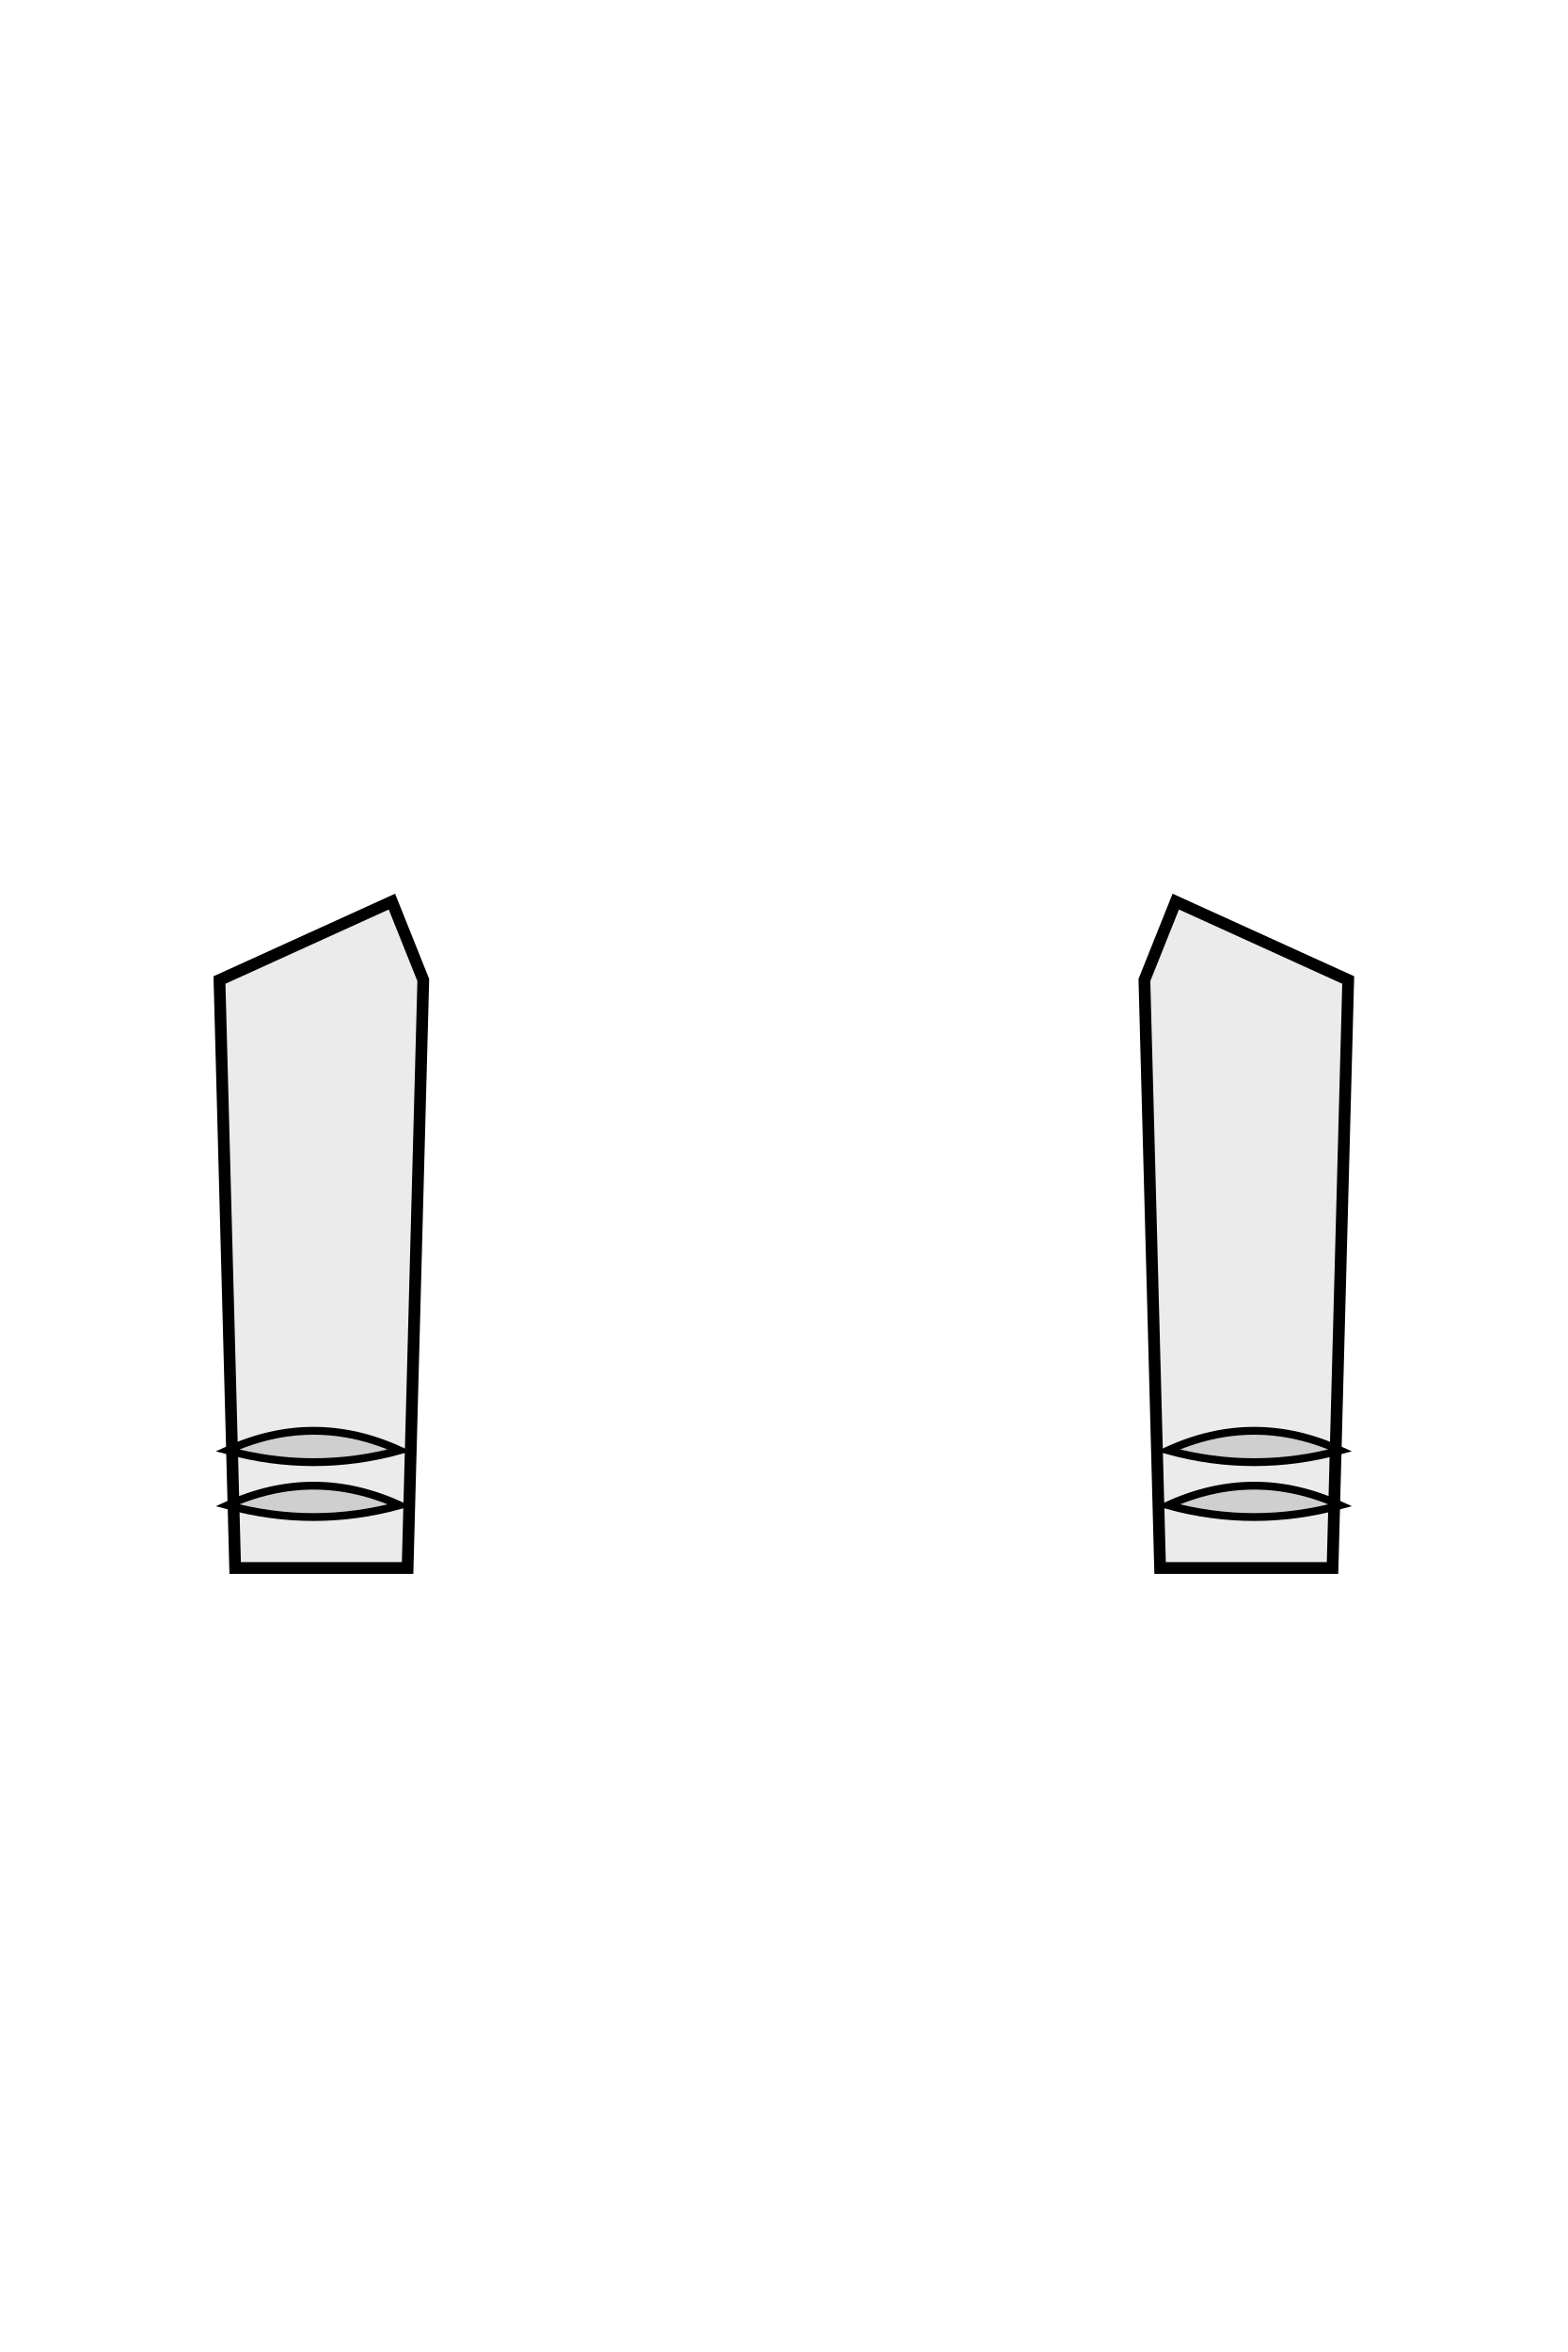
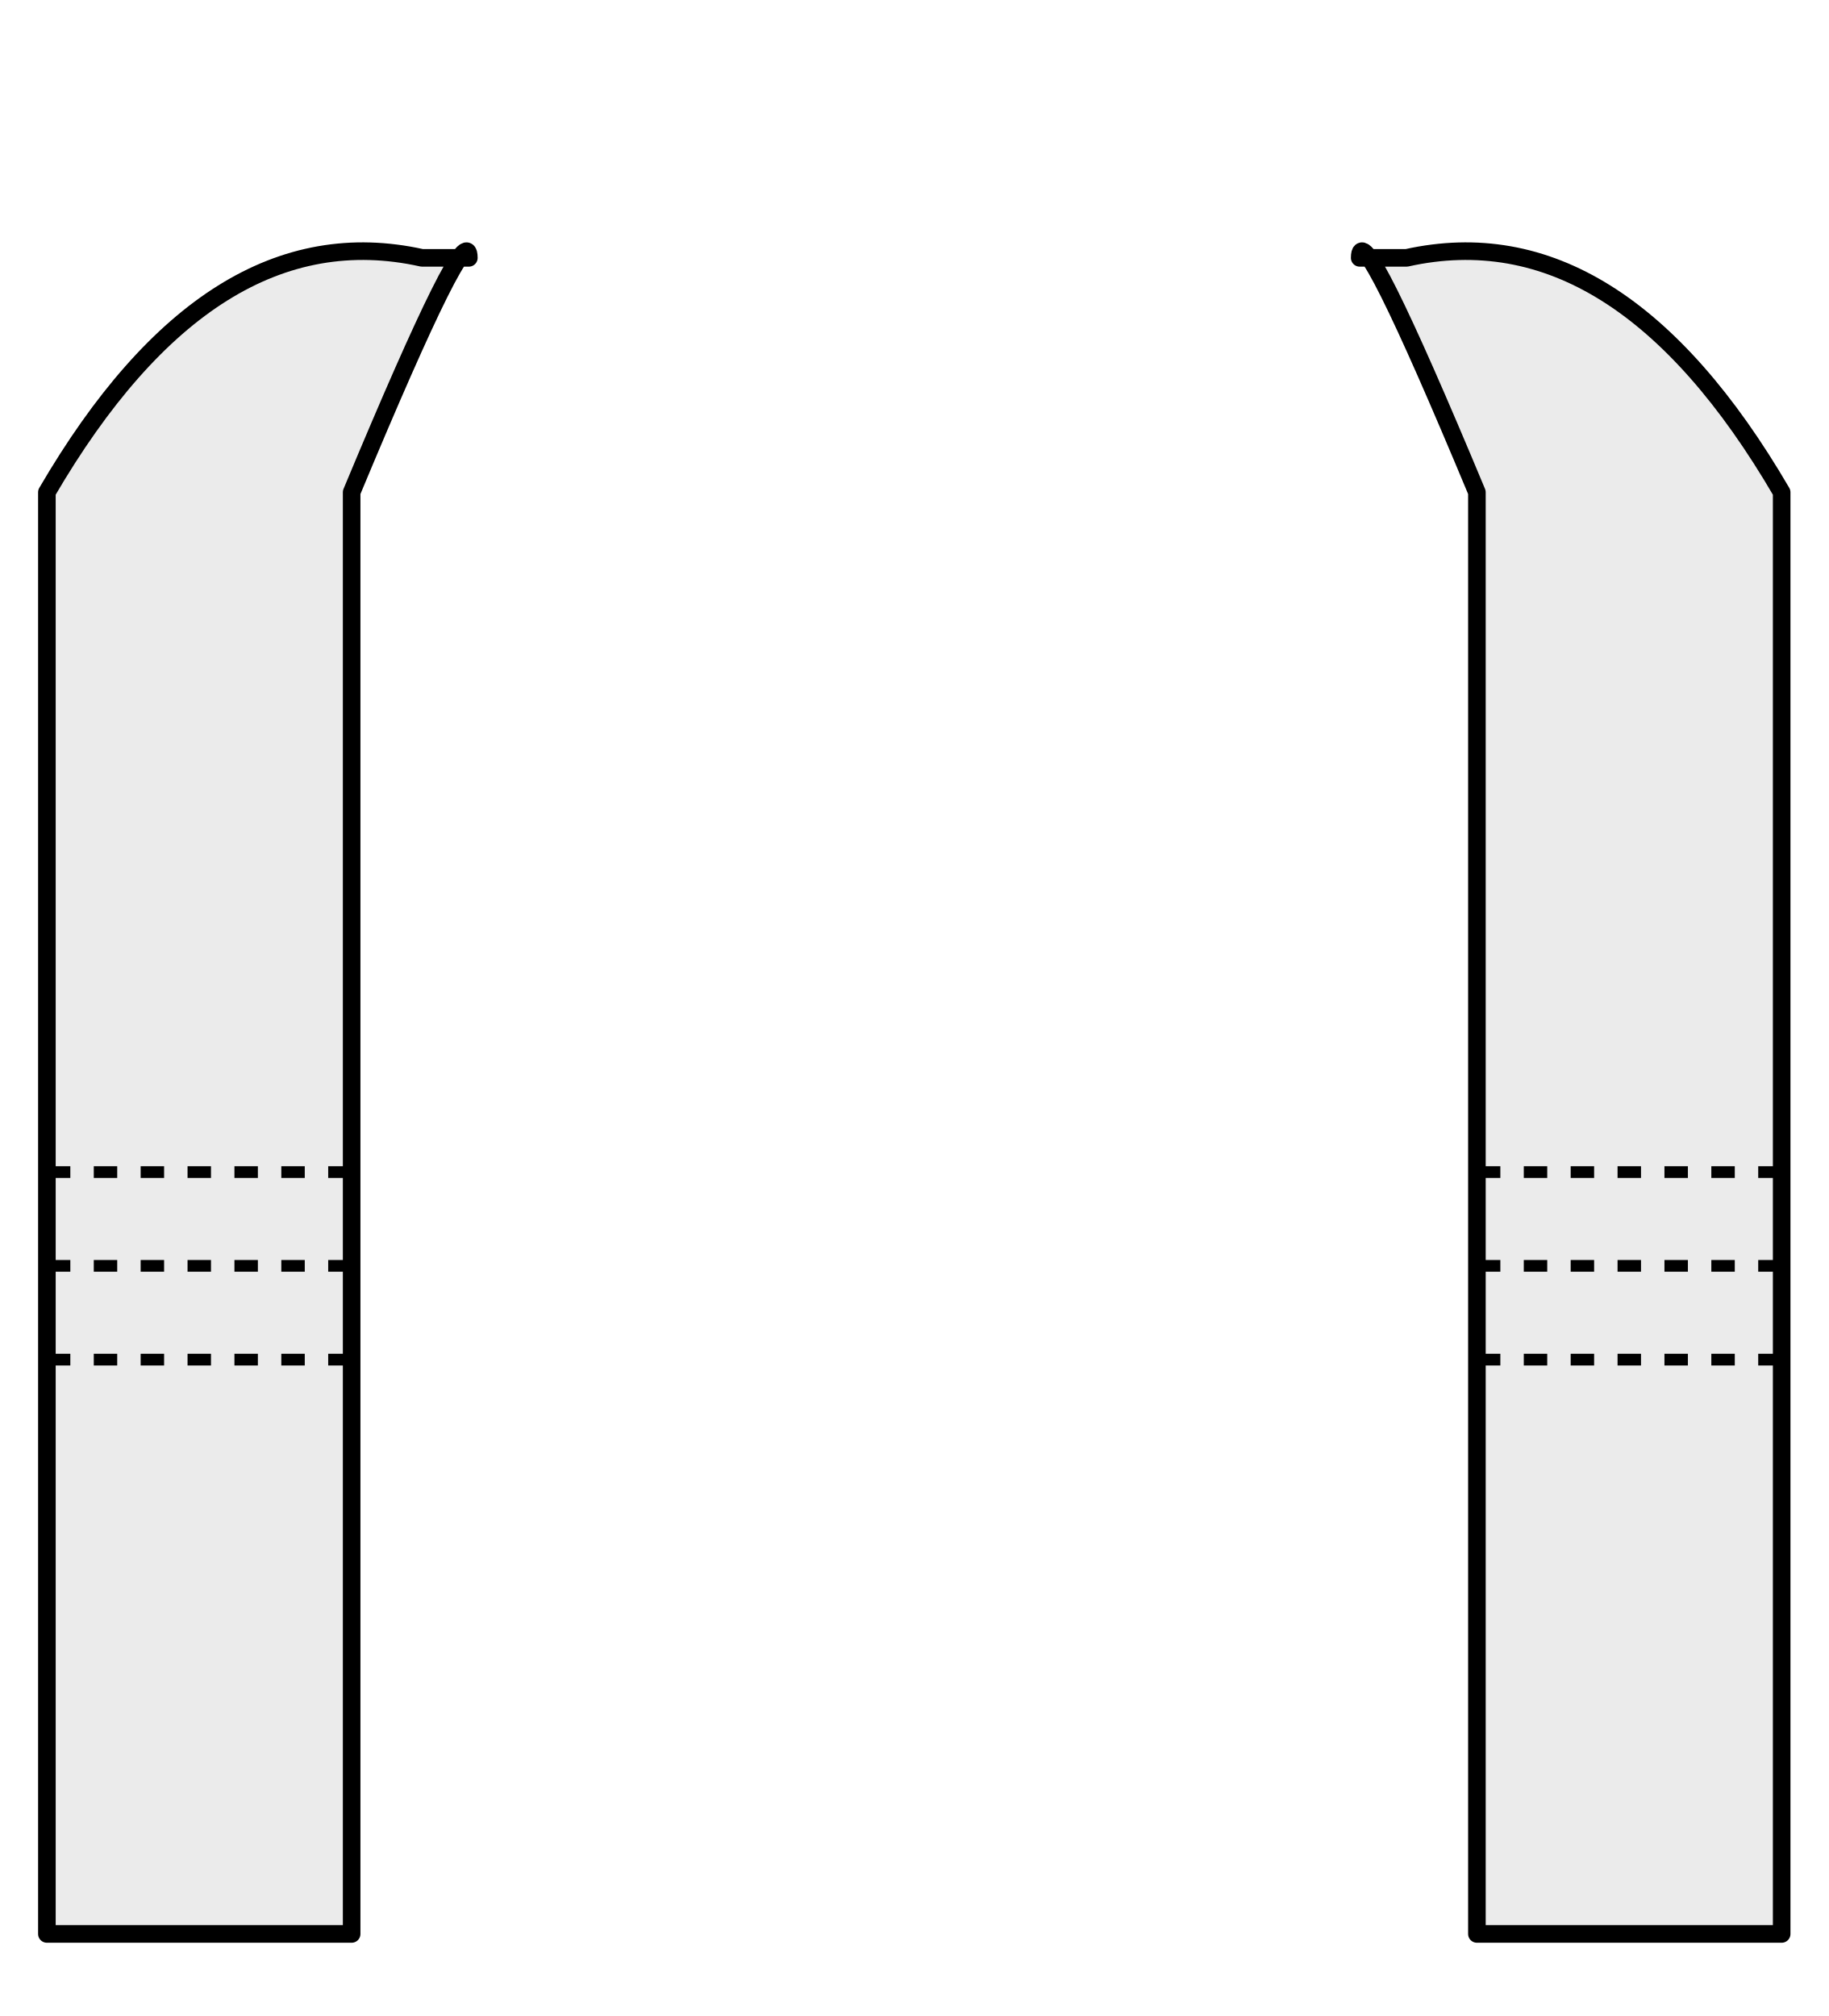
- <svg xmlns="http://www.w3.org/2000/svg" viewBox="0 0 200 300">
-   <path d="M50,115 L28,125 L30,200 L52,200 L54,125 Z" fill="currentColor" fill-opacity="0.08" stroke="currentColor" stroke-width="1.5" />
-   <path d="M150,115 L172,125 L170,200 L148,200 L146,125 Z" fill="currentColor" fill-opacity="0.08" stroke="currentColor" stroke-width="1.5" />
-   <path d="M29,185 Q40,180 51,185 Q40,188 29,185 Z" fill="currentColor" fill-opacity="0.12" stroke="currentColor" stroke-width="1" />
-   <path d="M29,192 Q40,187 51,192 Q40,195 29,192 Z" fill="currentColor" fill-opacity="0.12" stroke="currentColor" stroke-width="1" />
-   <path d="M149,185 Q160,180 171,185 Q160,188 149,185 Z" fill="currentColor" fill-opacity="0.12" stroke="currentColor" stroke-width="1" />
-   <path d="M149,192 Q160,187 171,192 Q160,195 149,192 Z" fill="currentColor" fill-opacity="0.12" stroke="currentColor" stroke-width="1" />
+ <svg xmlns="http://www.w3.org/2000/svg" viewBox="22 40 156 172">
+   <path d="M58,62 Q40,58 26,82 L26,205 L52,205 L52,82 Q62,58 62,62 Z" fill="currentColor" fill-opacity="0.08" stroke="currentColor" stroke-width="1.5" stroke-linejoin="round" />
+   <line x1="26" y1="140" x2="52" y2="140" stroke="currentColor" stroke-width="1" stroke-dasharray="2,2" />
+   <line x1="26" y1="148" x2="52" y2="148" stroke="currentColor" stroke-width="1" stroke-dasharray="2,2" />
+   <line x1="26" y1="156" x2="52" y2="156" stroke="currentColor" stroke-width="1" stroke-dasharray="2,2" />
+   <path d="M142,62 Q160,58 174,82 L174,205 L148,205 L148,82 Q138,58 138,62 Z" fill="currentColor" fill-opacity="0.08" stroke="currentColor" stroke-width="1.5" stroke-linejoin="round" />
+   <line x1="174" y1="140" x2="148" y2="140" stroke="currentColor" stroke-width="1" stroke-dasharray="2,2" />
+   <line x1="174" y1="148" x2="148" y2="148" stroke="currentColor" stroke-width="1" stroke-dasharray="2,2" />
+   <line x1="174" y1="156" x2="148" y2="156" stroke="currentColor" stroke-width="1" stroke-dasharray="2,2" />
</svg>
